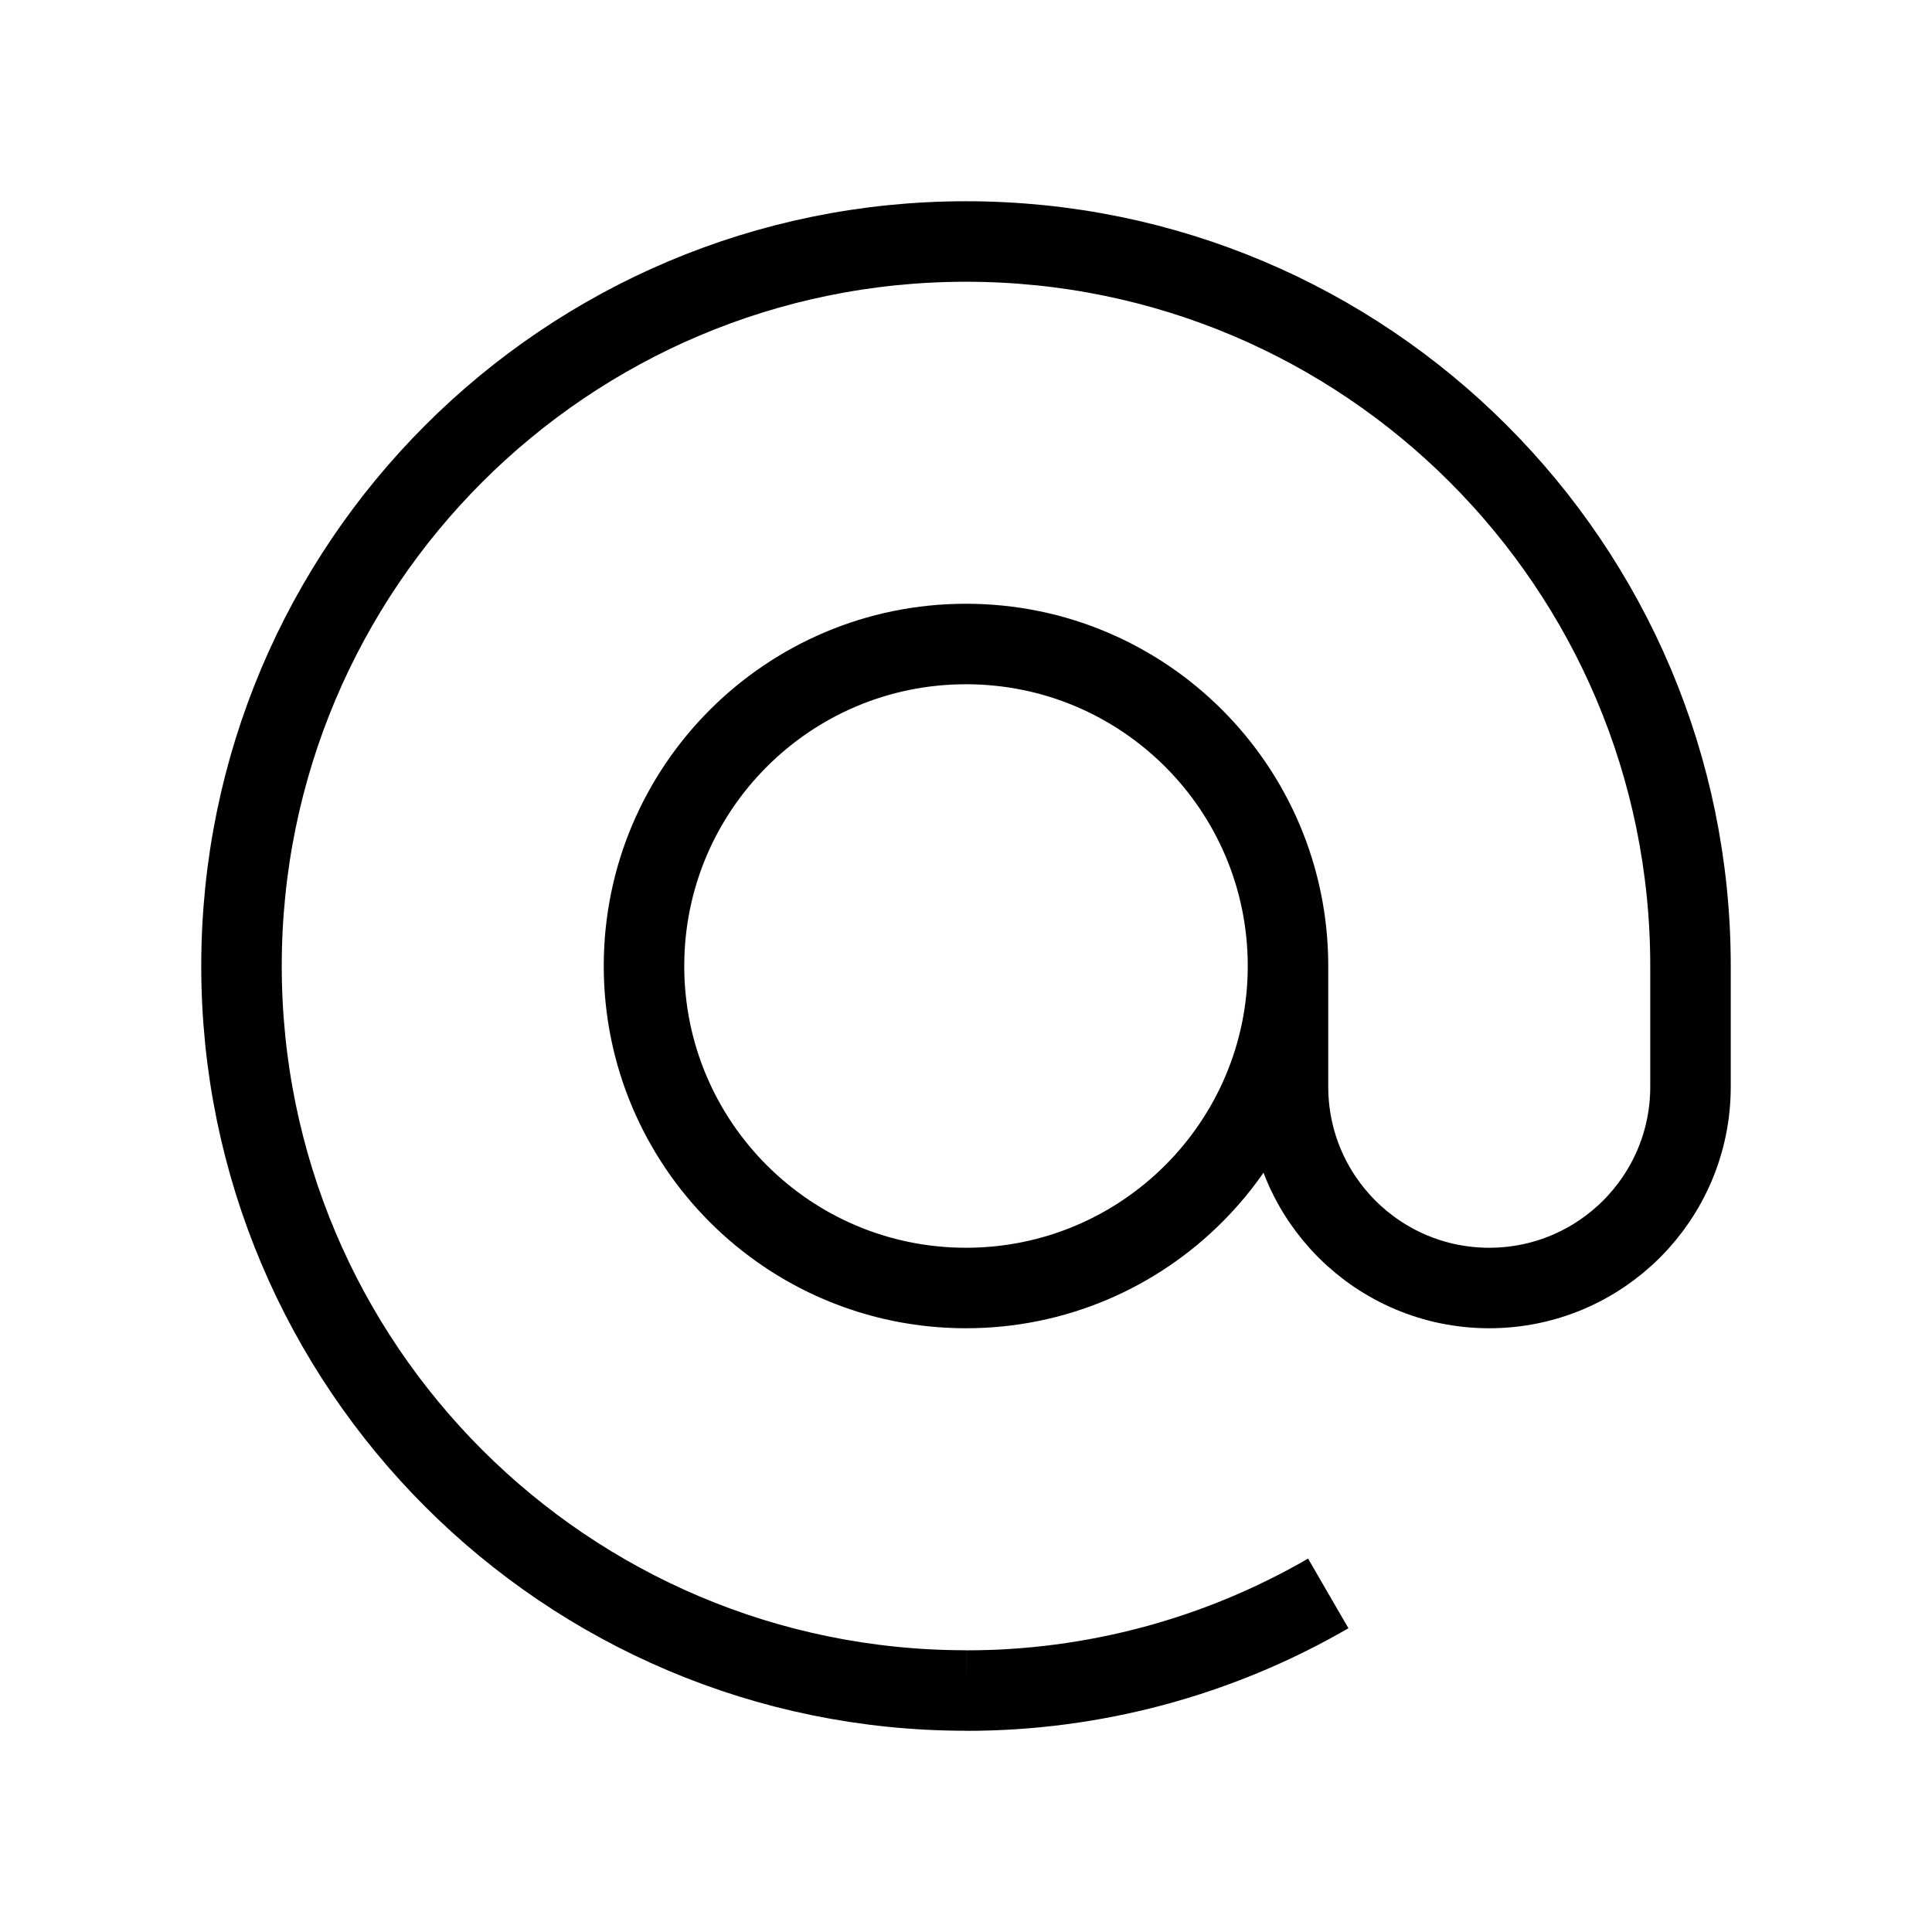
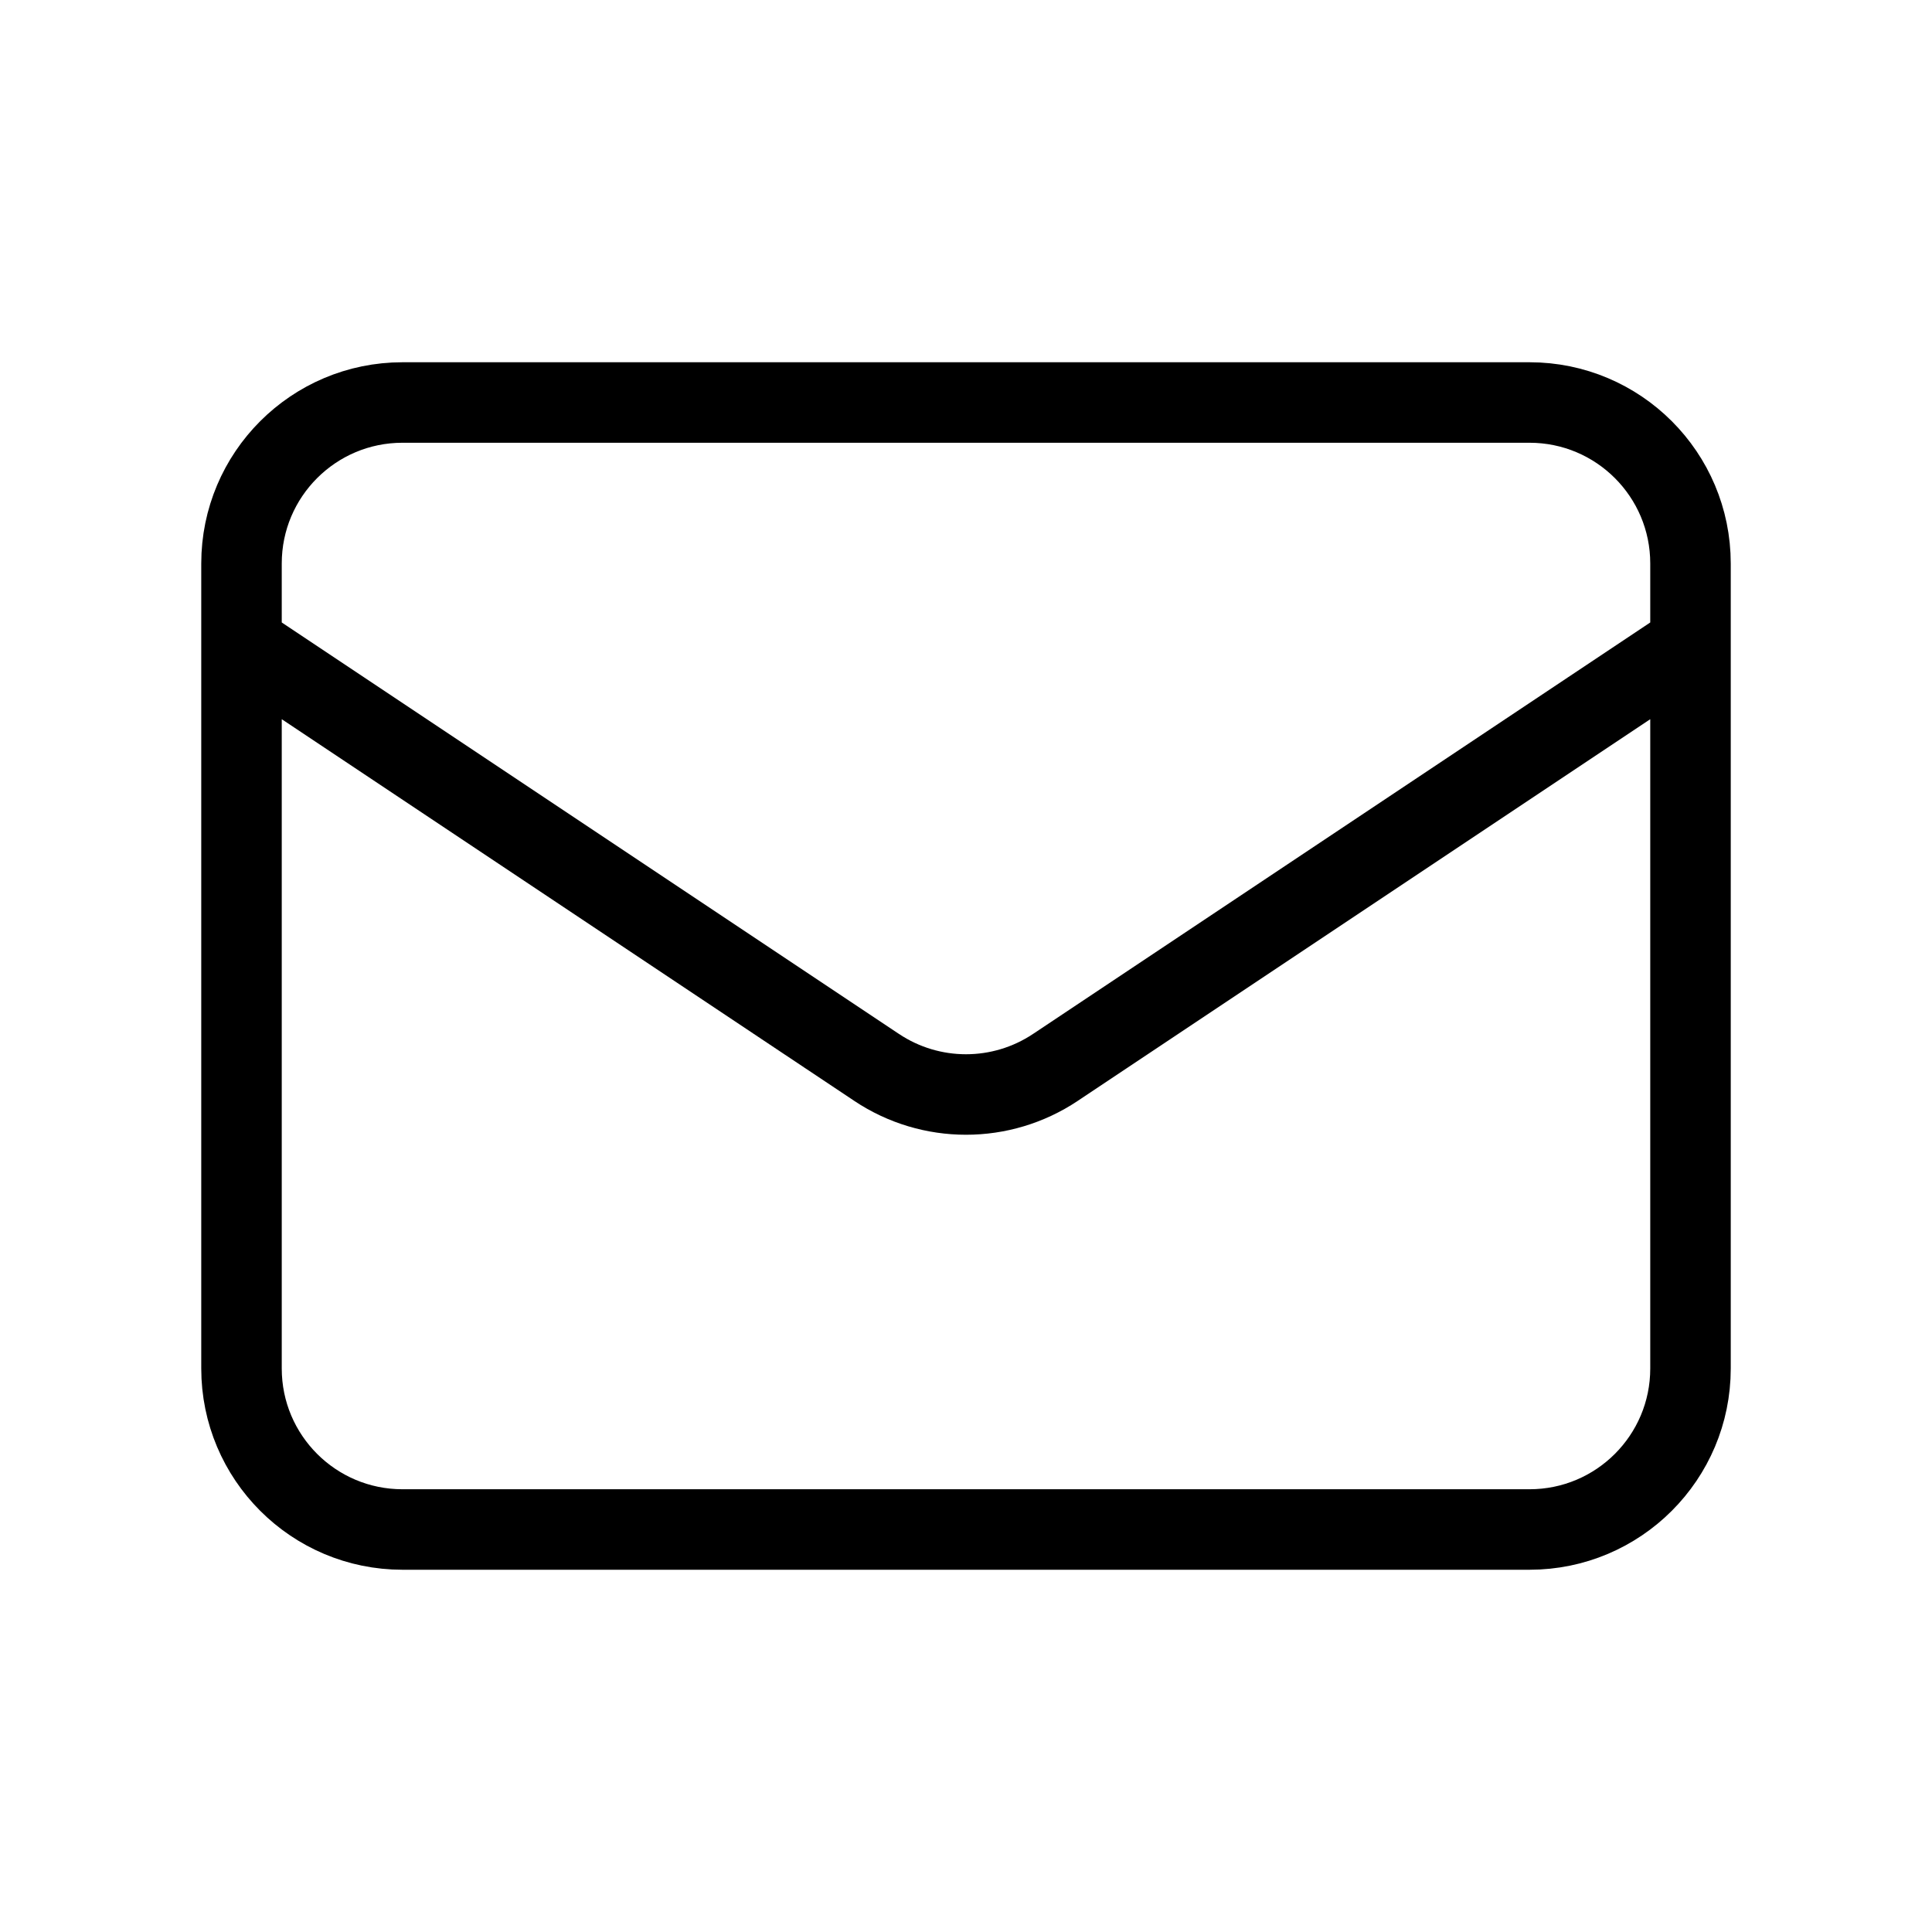
<svg xmlns="http://www.w3.org/2000/svg" fill="none" stroke="currentColor" viewBox="0 0 24 24">
-   <path strokeLinecap="round" strokeLinejoin="round" strokeWidth="2" d="M16 12a4 4 0 10-8 0 4 4 0 008 0zm0 0v1.5a2.5 2.5 0 005 0V12a9 9 0 10-9 9m4.5-1.206a8.959 8.959 0 01-4.5 1.207" />
+   <path strokeLinecap="round" strokeLinejoin="round" strokeWidth="2" d="M3 8l7.89 5.26a2 2 0 002.22 0L21 8M5 19h14a2 2 0 002-2V7a2 2 0 00-2-2H5a2 2 0 00-2 2v10a2 2 0 002 2z" />
</svg>
